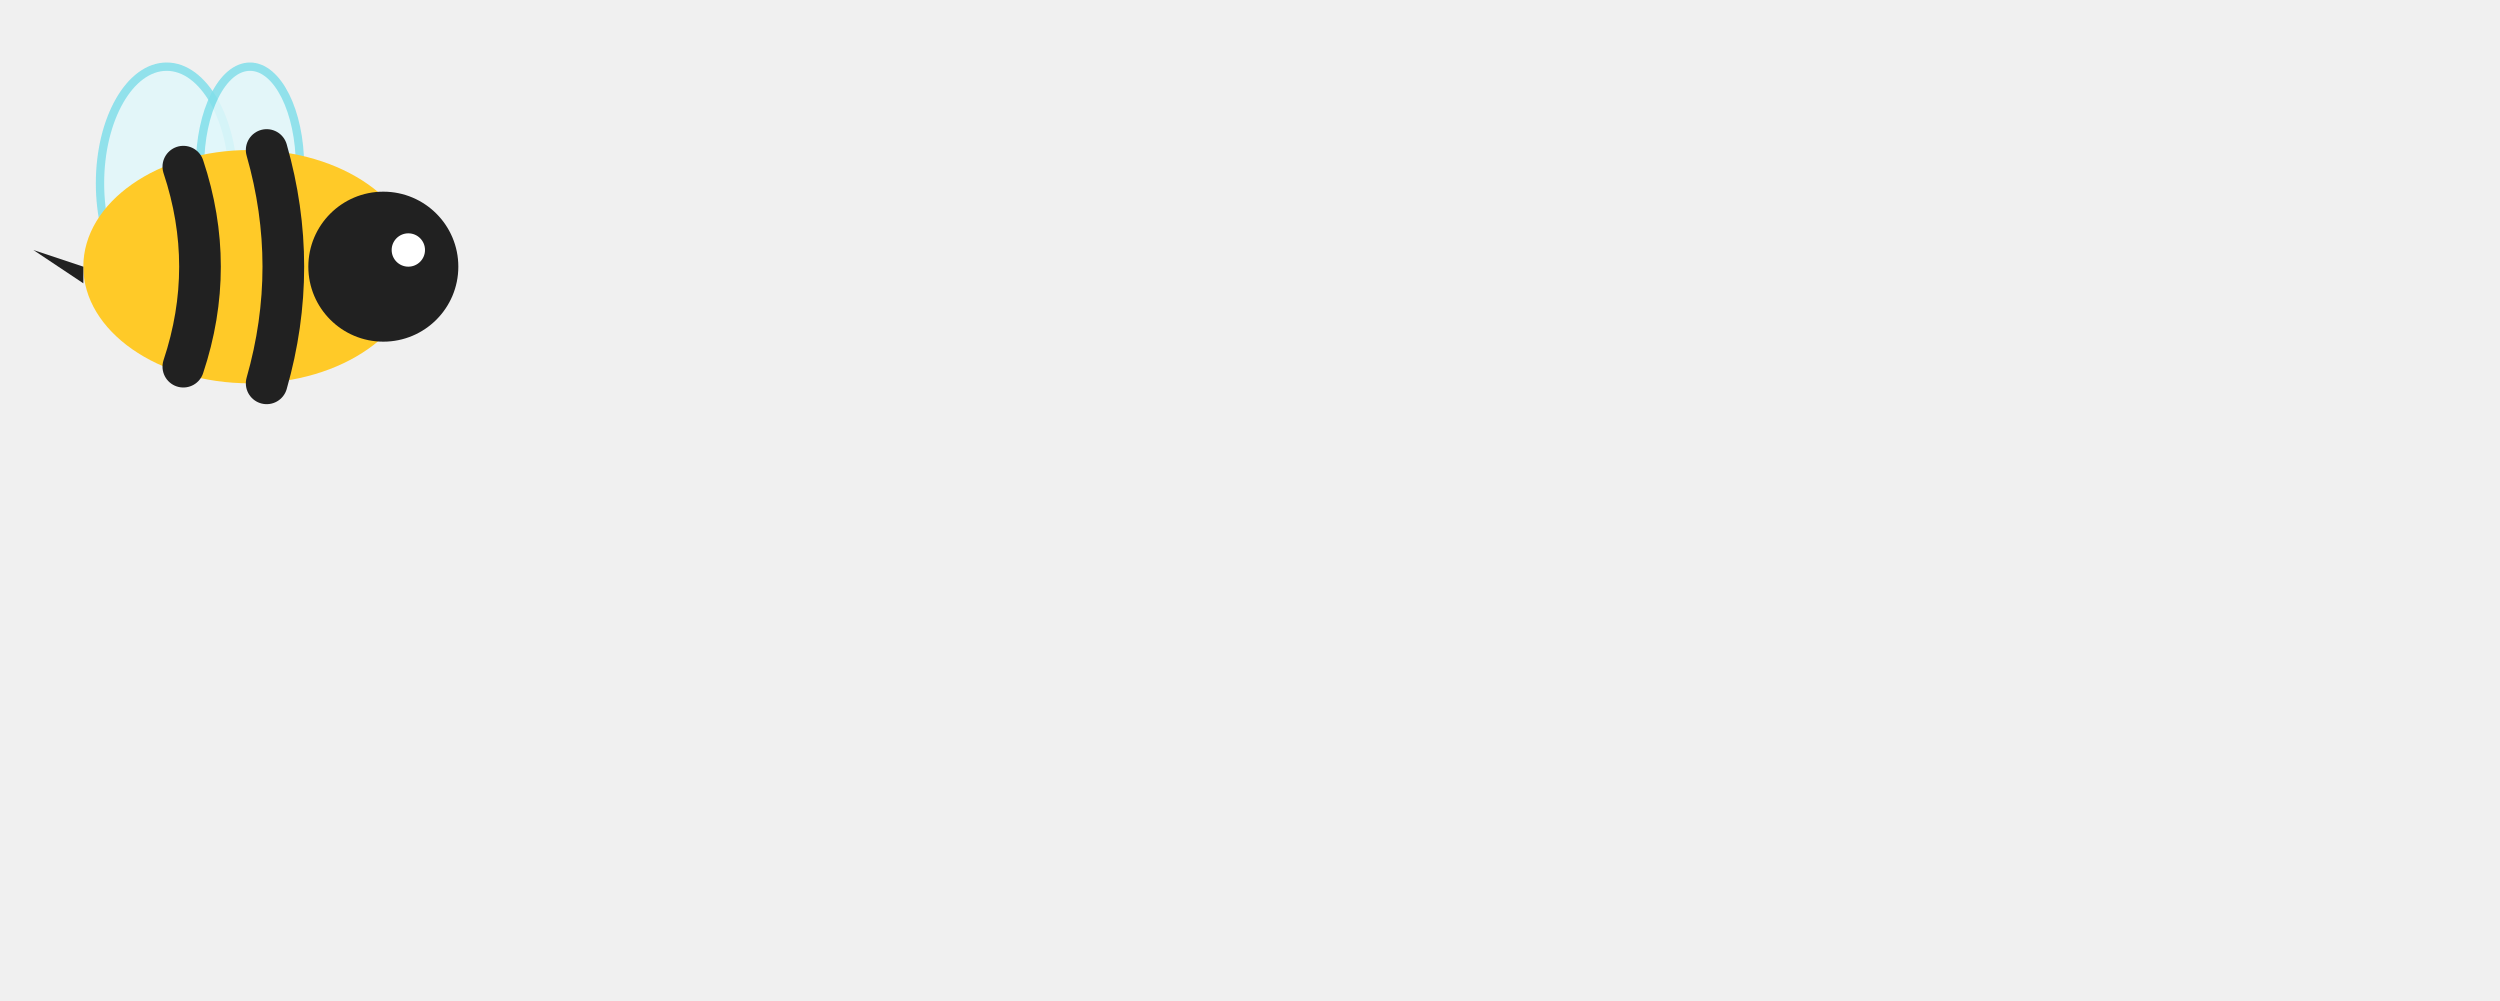
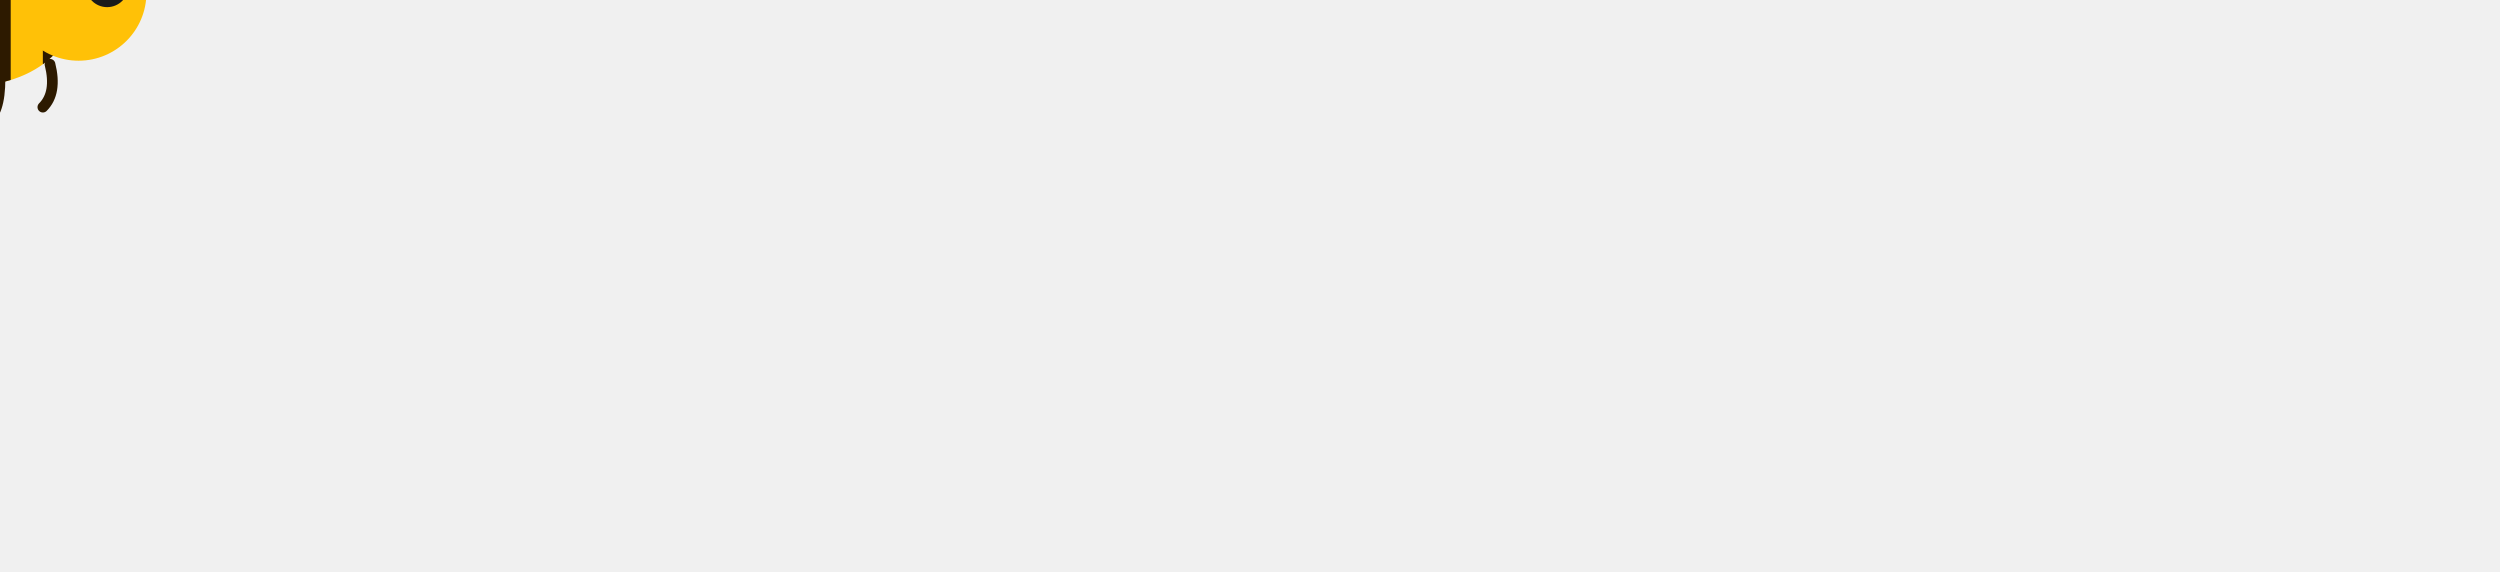
- <svg xmlns="http://www.w3.org/2000/svg" width="150" height="60" viewBox="0 0 150 60">
+ <svg xmlns="http://www.w3.org/2000/svg" viewBox="0 0 350 80" width="350" height="80">
  <style>
-     @keyframes flyRandom {
-       0%   { transform: translate(25px, 15px) scale(0.9) scaleX(1) rotate(0deg); }
-       15%  { transform: translate(110px, 10px) scale(1.3) scaleX(1) rotate(-8deg); }
-       17%  { transform: translate(110px, 10px) scale(1.3) scaleX(1) rotate(0deg); }
-       19%  { transform: translate(110px, 10px) scale(1.3) scaleX(-1) rotate(0deg); }
-       35%  { transform: translate(30px, 25px) scale(0.7) scaleX(-1) rotate(10deg); }
-       50%  { transform: translate(75px, 12px) scale(1.6) scaleX(-1) rotate(-5deg); }
-       52%  { transform: translate(75px, 12px) scale(1.6) scaleX(-1) rotate(0deg); }
-       54%  { transform: translate(75px, 12px) scale(1.6) scaleX(1) rotate(0deg); }
-       70%  { transform: translate(115px, 20px) scale(1.2) scaleX(1) rotate(8deg); }
-       85%  { transform: translate(40px, 14px) scale(1.4) scaleX(1) rotate(-6deg); }
-       87%  { transform: translate(40px, 14px) scale(1.4) scaleX(1) rotate(0deg); }
-       89%  { transform: translate(40px, 14px) scale(1.4) scaleX(-1) rotate(0deg); }
-       100% { transform: translate(25px, 15px) scale(0.9) scaleX(-1) rotate(0deg); }
+     @keyframes flightPath3D {
+       0% { transform: translate(30px, 50px) scale(1) scaleX(1); }
+       15% { transform: translate(120px, 30px) scale(0.7) scaleX(1); }    /* Further away (70%) */
+       30% { transform: translate(240px, 62px) scale(1.25) scaleX(1); }  /* Closer (125%) */
+       40% { transform: translate(315px, 40px) scale(0.85) scaleX(1); }
+       /* Flip direction to face left */
+       42% { transform: translate(310px, 40px) scale(0.85) scaleX(-1); }
+       55% { transform: translate(220px, 62px) scale(1.15) scaleX(-1); }  /* Closer (115%) */
+       70% { transform: translate(110px, 25px) scale(0.75) scaleX(-1); }  /* Further away (75%) */
+       85% { transform: translate(35px, 55px) scale(1.05) scaleX(-1); }
+       /* Flip direction to face right */
+       87% { transform: translate(40px, 55px) scale(1.05) scaleX(1); }
+       100% { transform: translate(30px, 50px) scale(1) scaleX(1); }
    }
-     @keyframes flap {
-       0%, 100% { transform: scaleY(1); }
-       50% { transform: scaleY(0.2); }
+ 
+     @keyframes flutterBack {
+       0%, 100% { transform: rotate(15deg); }
+       50% { transform: rotate(-25deg); }
    }
+ 
+     @keyframes flutterFront {
+       0%, 100% { transform: rotate(30deg); }
+       50% { transform: rotate(-35deg); }
+     }
+ 
    .bee-container {
-       animation: flyRandom 18s infinite cubic-bezier(0.4, 0, 0.6, 1);
-       transform-origin: 15px 16px;
+       animation: flightPath3D 11s infinite ease-in-out;
    }
-     .wing {
-       transform-origin: 12px 11px;
-       animation: flap 0.08s ease-in-out infinite;
+ 
+     .wing-back {
+       transform-origin: -1px -6px;
+       animation: flutterBack 0.04s infinite linear;
+     }
+ 
+     .wing-front {
+       transform-origin: 2px -5px;
+       animation: flutterFront 0.04s infinite linear;
    }
  </style>
+   <rect width="350" height="80" fill="none" />
  <g class="bee-container">
-     <ellipse class="wing" cx="10" cy="11" rx="4" ry="7" fill="#e0f7fa" opacity="0.85" stroke="#80deea" stroke-width="0.5" />
-     <ellipse class="wing" cx="15" cy="10" rx="3" ry="6" fill="#e0f7fa" opacity="0.85" stroke="#80deea" stroke-width="0.5" />
-     <ellipse cx="15" cy="16" rx="10" ry="7" fill="#ffca28" />
-     <path d="M11 10 Q13 16 11 22 M16 9 Q18 16 16 23" stroke="#212121" stroke-width="2.5" fill="none" stroke-linecap="round" />
-     <circle cx="23" cy="16" r="4.5" fill="#212121" />
-     <circle cx="24.5" cy="15" r="1" fill="#ffffff" />
-     <polygon points="5,16 2,15 5,17" fill="#212121" />
+     <path class="wing-back" d="M -1 -6 C -12 -22, 12 -28, 11 -6 Z" fill="rgba(160, 210, 255, 0.6)" stroke="#80B3FF" stroke-width="1.2" stroke-linejoin="round" />
+     <polygon points="-18,0 -25,2 -18,4" fill="#2D1A00" />
+     <clipPath id="bodyClip">
+       <ellipse cx="-4" cy="2" rx="14" ry="10" />
+     </clipPath>
+     <ellipse cx="-4" cy="2" rx="14" ry="10" fill="#FFC107" />
+     <g clip-path="url(#bodyClip)">
+       <rect x="-12" y="-10" width="4.5" height="25" fill="#2D1A00" />
+       <rect x="-3" y="-10" width="4.5" height="25" fill="#2D1A00" />
+       <rect x="6" y="-10" width="4.5" height="25" fill="#2D1A00" />
+     </g>
+     <g stroke="#2D1A00" stroke-width="1.5" stroke-linecap="round" fill="none">
+       <path d="M -8 11 Q -9 15 -11 16" />
+       <path d="M 0 11 Q 0 16 -2 17" />
+       <path d="M 7 9 Q 8 13 6 15" />
+     </g>
+     <circle cx="11" cy="-1" r="9.5" fill="#FFC107" />
+     <circle cx="15" cy="-2" r="3" fill="#1A1A1A" />
+     <circle cx="16" cy="-3" r="0.8" fill="#FFFFFF" />
+     <path d="M 8 -9 Q 5 -15 9 -18" fill="none" stroke="#2D1A00" stroke-width="1.5" stroke-linecap="round" />
+     <circle cx="9" cy="-18" r="1.5" fill="#2D1A00" />
+     <path d="M 13 -8 Q 13 -14 17 -16" fill="none" stroke="#2D1A00" stroke-width="1.5" stroke-linecap="round" />
+     <circle cx="17" cy="-16" r="1.5" fill="#2D1A00" />
+     <path class="wing-front" d="M 2 -5 C -10 -25, 16 -32, 15 -5 Z" fill="rgba(210, 240, 255, 0.85)" stroke="#80B3FF" stroke-width="1.2" stroke-linejoin="round" />
  </g>
</svg>
